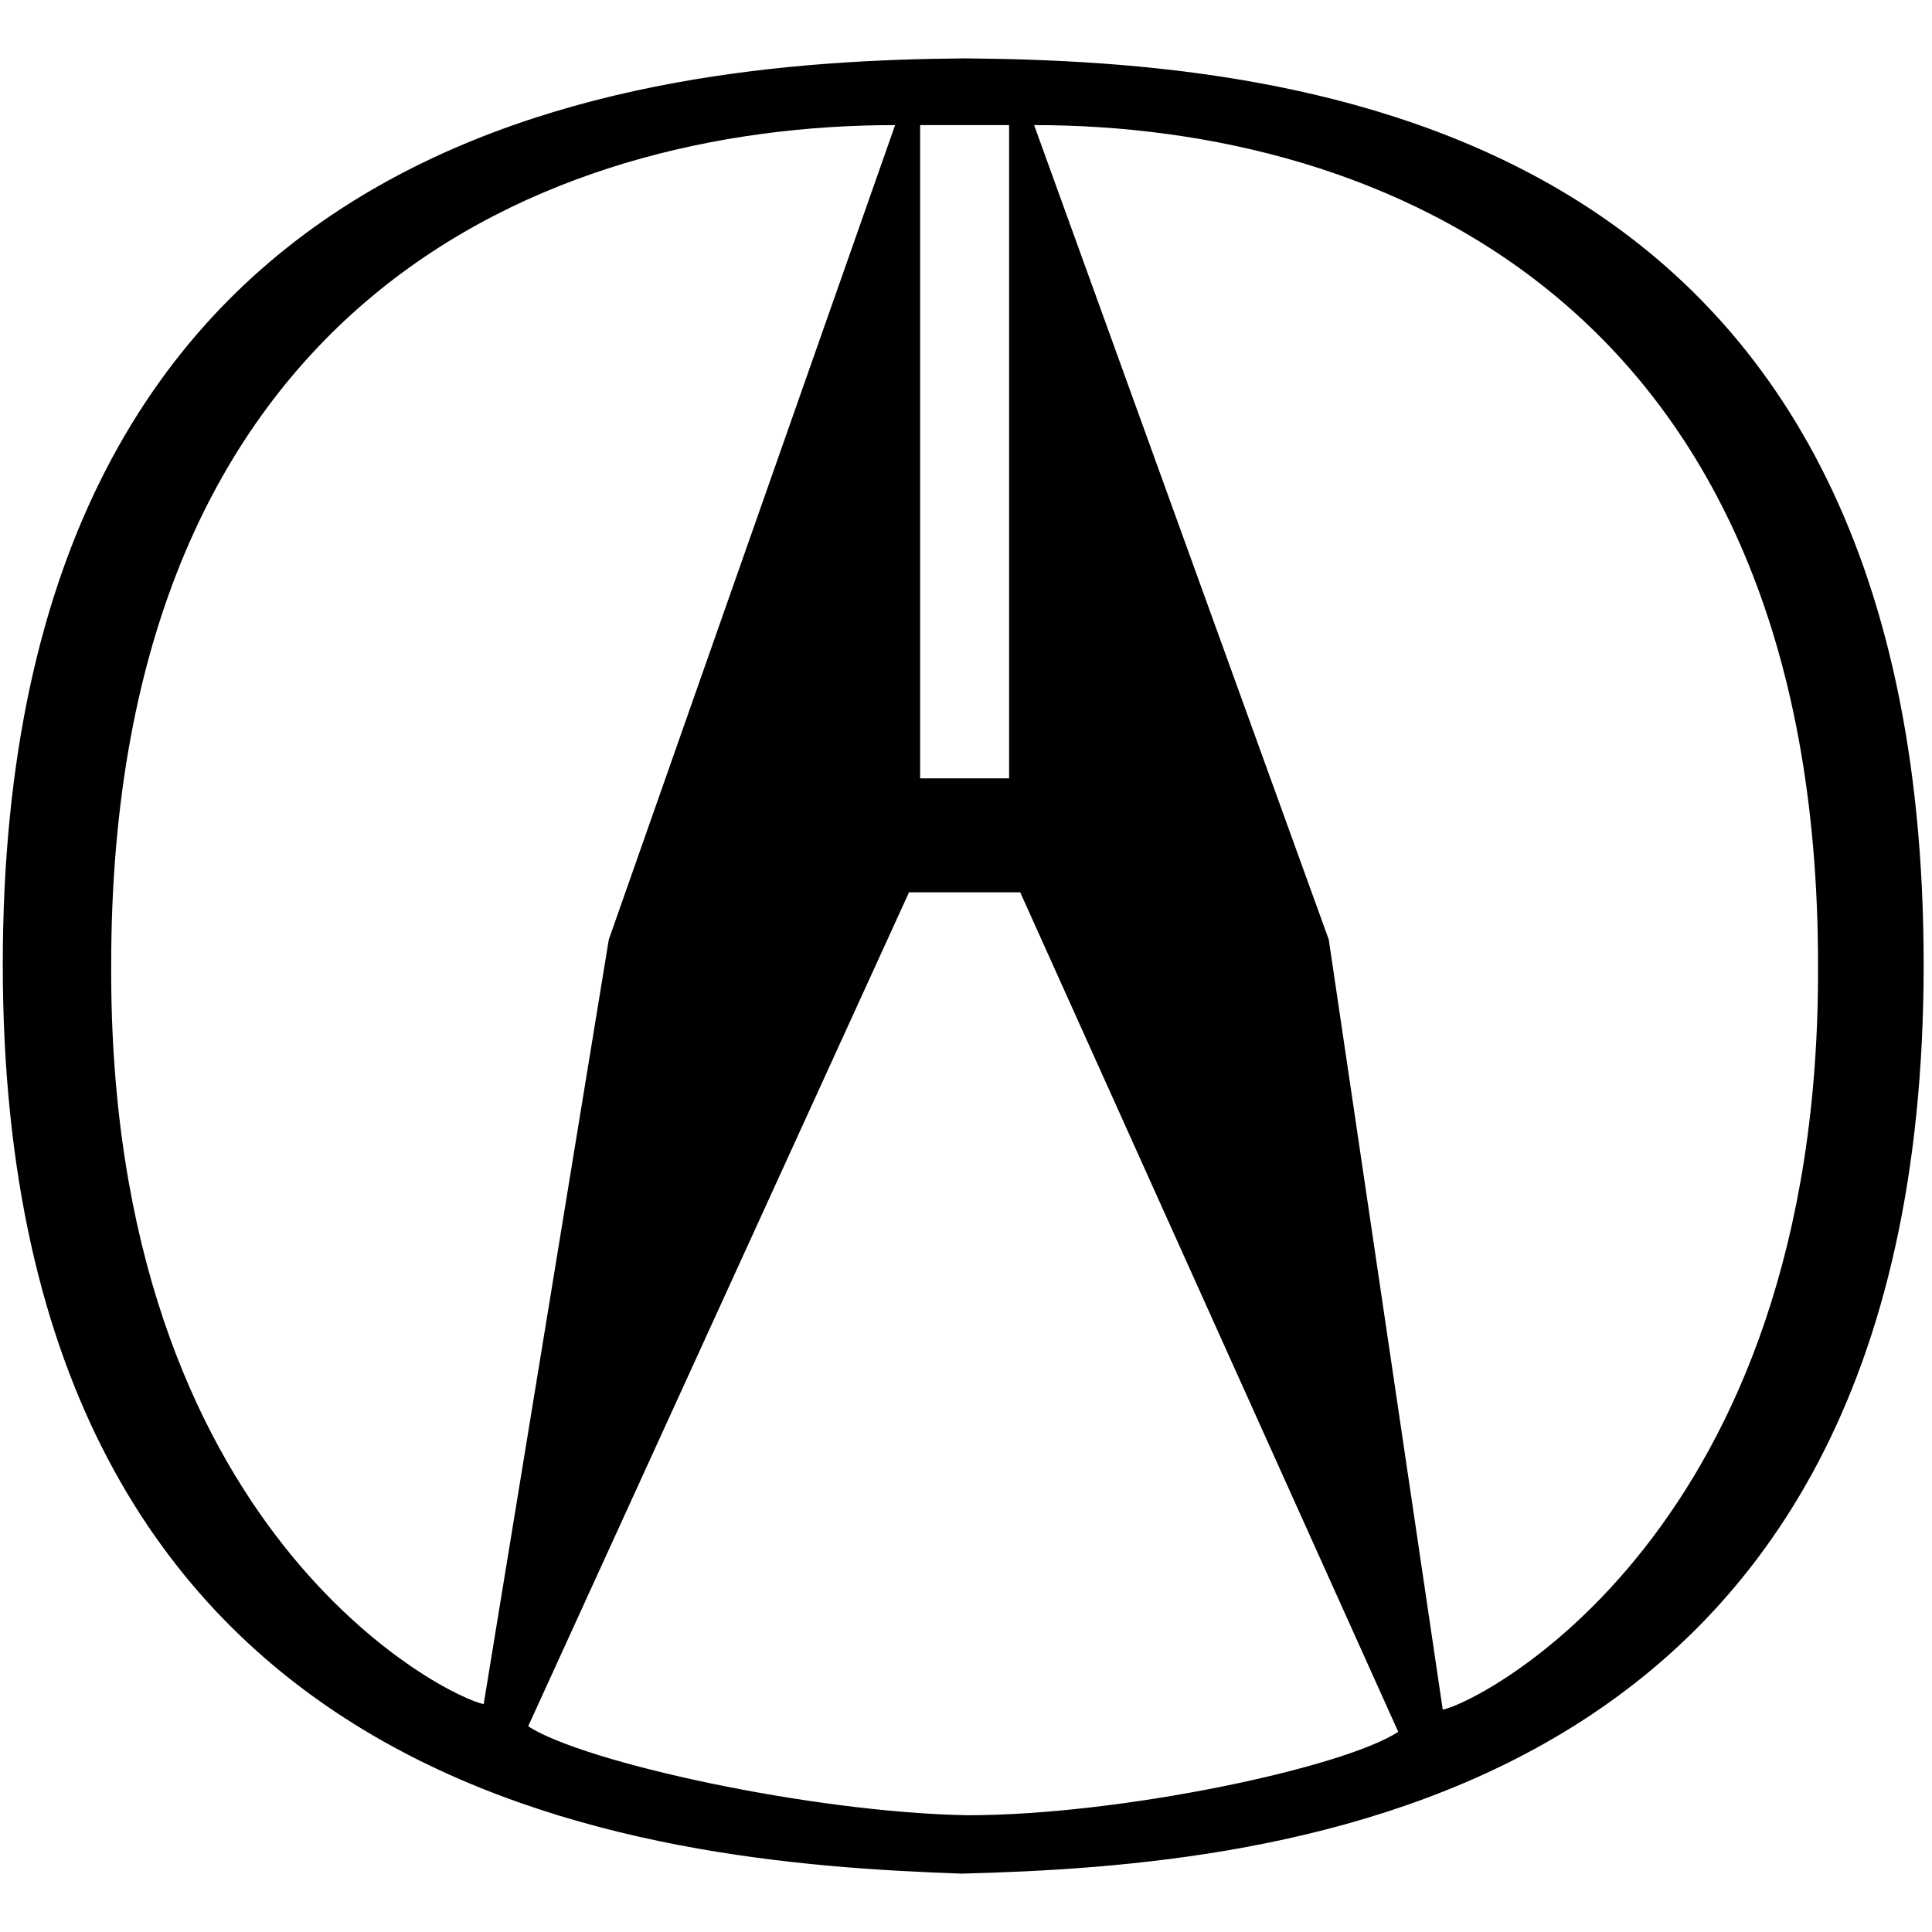
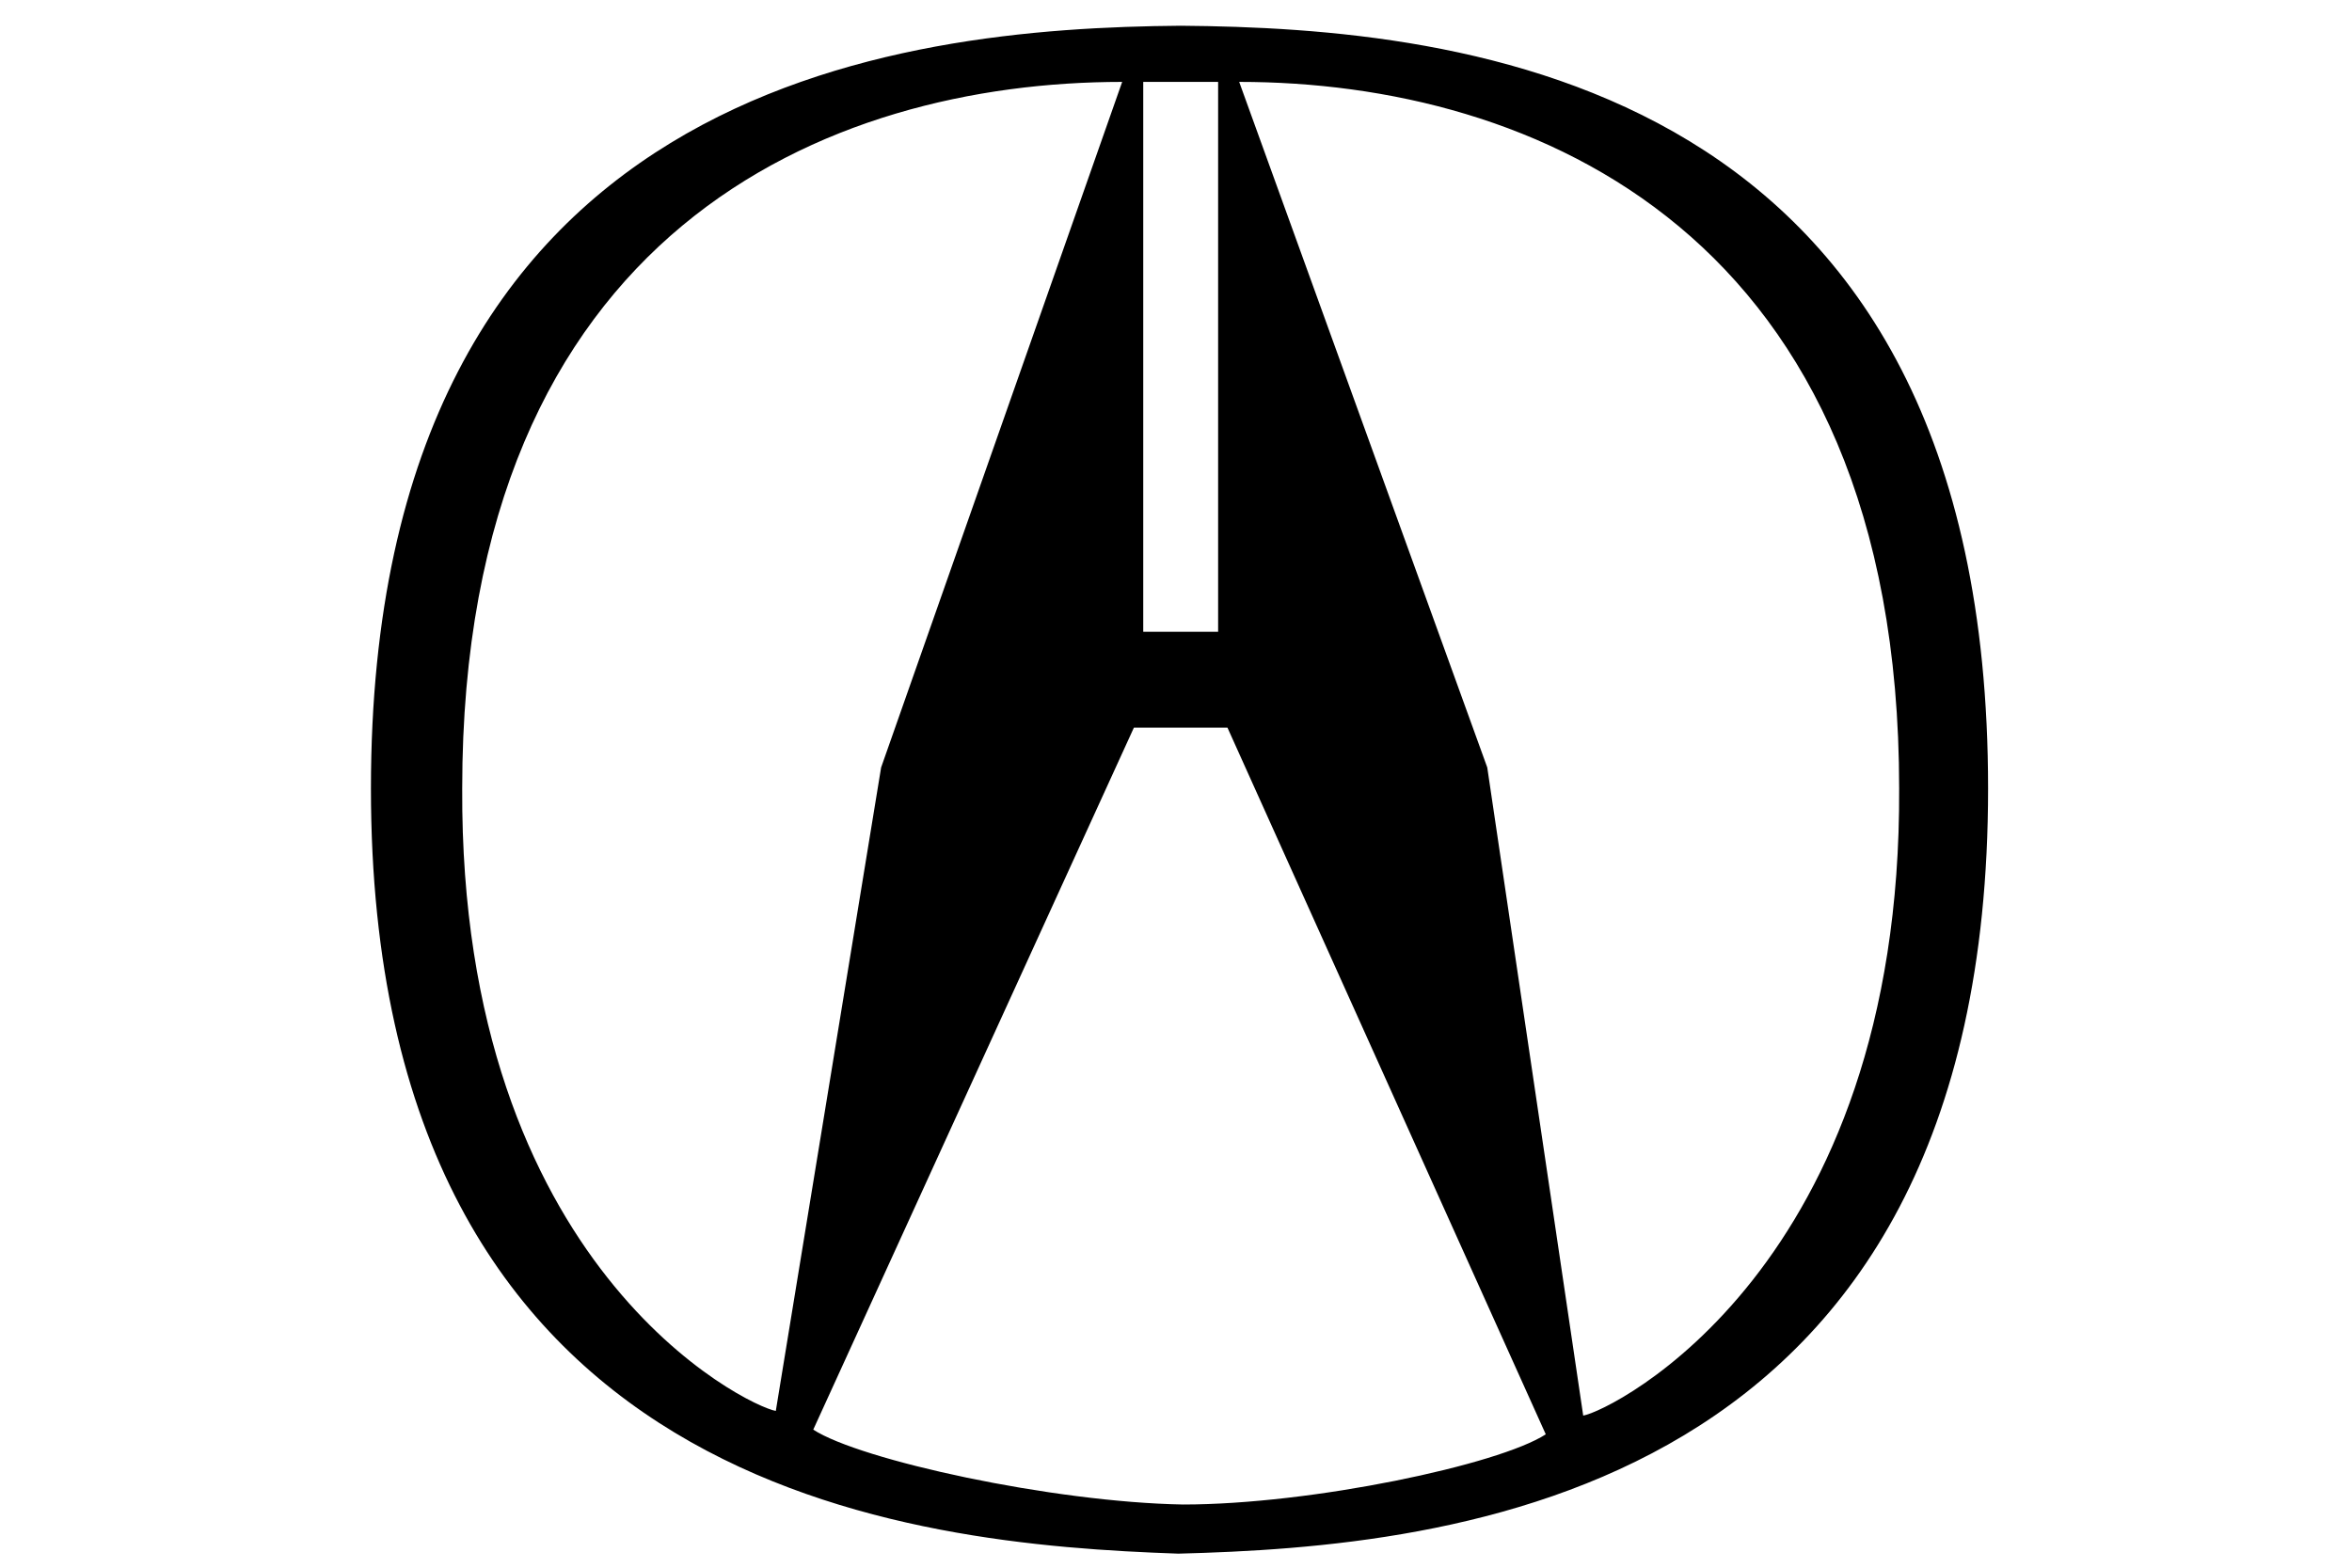
- <svg xmlns="http://www.w3.org/2000/svg" version="1.1" id="Layer_1" viewBox="0 0 69.5 69.5" xml:space="preserve" width="800px" height="800px">
+ <svg xmlns="http://www.w3.org/2000/svg" version="1.1" id="Layer_1" viewBox="1 1 67 67" xml:space="preserve" width="900px" height="600px">
  <path d="M34.7,2.1C22.7,2.2,0.1,4.5,0.1,34.7s23.1,32.3,34.5,32.7c11.5-0.3,34.6-2.3,34.6-32.7S46.7,2.2,34.7,2.1 M33.1,4.5  c0.9,0,2.3,0,3.2,0V28h-3.2V4.5z M4,34.7C4,10.8,19.7,4.5,32.2,4.5L21.9,33.8l-4.5,27.5C16.2,61.1,3.9,55.2,4,34.7 M34.8,65.3  C29.2,65.2,21,63.4,19,62.1l13.7-30h4l13.6,30.2C48.3,63.6,40.3,65.3,34.8,65.3 M51.9,61.5l-4.1-27.7L37.2,4.5  c12.5,0,28.2,6.4,28.2,30.2C65.5,55.2,53.1,61.3,51.9,61.5" fill="#000000" />
</svg>
